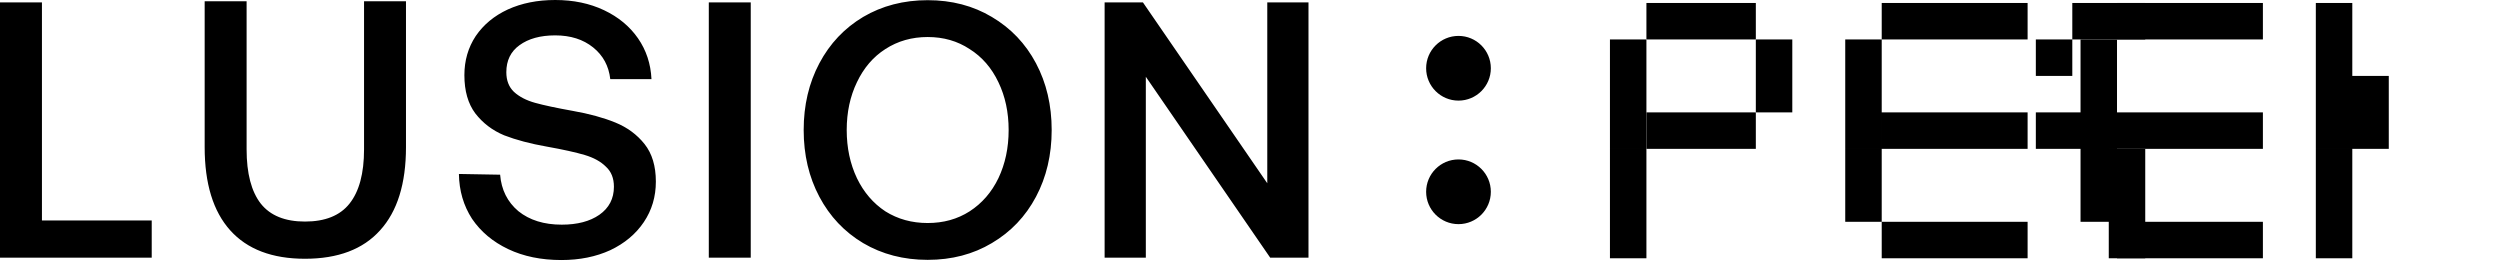
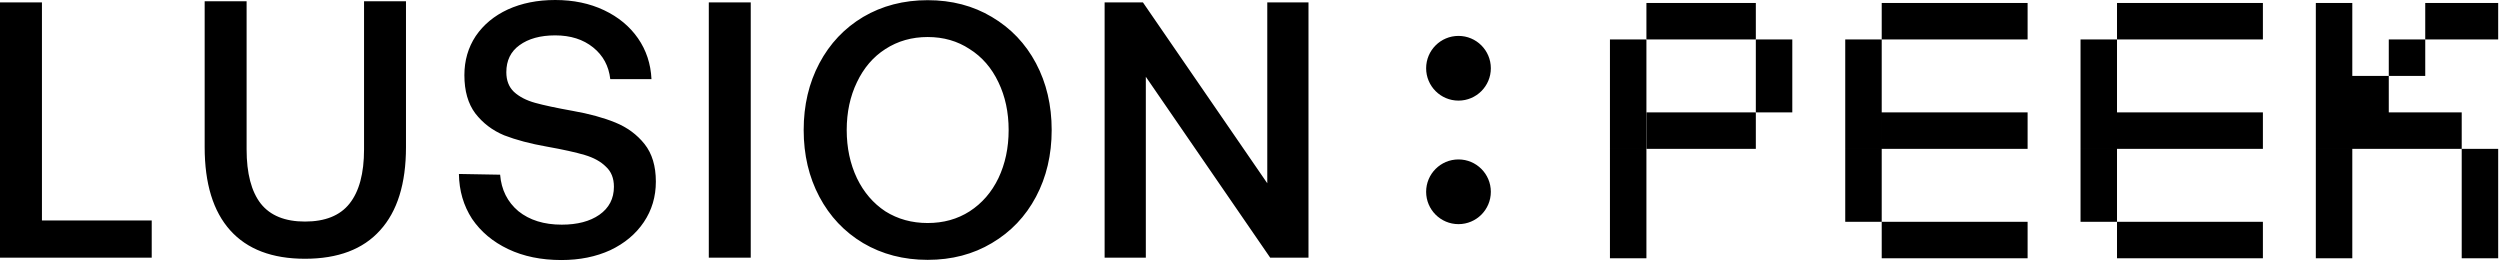
<svg xmlns="http://www.w3.org/2000/svg" width="425" height="45" viewBox="0 0 425 45" fill="none">
  <g fill="#000" class="lablogo-labs">
    <path d="M273.691 6.706h6.2v6.2h-6.2v-6.2ZM273.691 12.906h6.2v6.2h-6.2v-6.2ZM273.691 19.105h6.2v6.2h-6.2v-6.2ZM273.691 25.306h6.2v6.2h-6.2v-6.2ZM273.691 31.506h6.2v6.2h-6.2v-6.2ZM273.691 37.706h6.2v6.2h-6.2v-6.2Z" />
    <path d="M279.892 .506h6.2v6.2h-6.2v-6.2ZM286.092 .506h6.2v6.2h-6.2v-6.2ZM292.291 .506h6.2v6.2h-6.2v-6.2ZM279.892 19.105h6.2v6.2h-6.2v-6.2ZM286.092 19.105h6.2v6.2h-6.2v-6.2ZM292.291 19.105h6.2v6.2h-6.2v-6.2Z" />
    <path d="M298.491 6.706h6.2v6.2h-6.2v-6.2ZM298.491 12.906h6.2v6.2h-6.2v-6.2Z" />
    <path d="M313.691 6.706h6.2v6.2h-6.2v-6.2ZM313.691 12.906h6.2v6.2h-6.2v-6.2ZM313.691 19.105h6.2v6.2h-6.2v-6.2ZM313.691 25.306h6.2v6.2h-6.2v-6.2ZM313.691 31.506h6.2v6.2h-6.2v-6.2ZM319.892 .506h6.2v6.2h-6.2v-6.2ZM326.092 .506h6.2v6.2h-6.2v-6.2ZM332.292 .506h6.2v6.2h-6.2v-6.2ZM338.492 .506h6.2v6.2h-6.2v-6.2ZM319.892 19.105h6.2v6.2h-6.2v-6.2ZM326.092 19.105h6.2v6.2h-6.2v-6.2ZM332.292 19.105h6.2v6.2h-6.2v-6.2ZM338.492 19.105h6.2v6.2h-6.2v-6.2ZM319.892 37.706h6.2v6.2h-6.2v-6.2ZM326.092 37.706h6.2v6.2h-6.2v-6.2ZM332.292 37.706h6.2v6.2h-6.2v-6.2ZM338.492 37.706h6.2v6.2h-6.2v-6.2Z" />
    <path d="M353.691 6.706h6.2v6.2h-6.2v-6.2ZM353.691 12.906h6.2v6.2h-6.2v-6.2ZM353.691 19.105h6.2v6.2h-6.2v-6.2ZM353.691 25.306h6.2v6.2h-6.2v-6.2ZM353.691 31.506h6.2v6.2h-6.2v-6.2ZM359.892 .506h6.2v6.2h-6.2v-6.2ZM366.092 .506h6.2v6.2h-6.2v-6.2ZM372.292 .506h6.2v6.2h-6.2v-6.2ZM378.492 .506h6.2v6.2h-6.2v-6.2ZM359.892 19.105h6.2v6.2h-6.2v-6.2ZM366.092 19.105h6.2v6.2h-6.2v-6.2ZM372.292 19.105h6.2v6.2h-6.2v-6.2ZM378.492 19.105h6.2v6.2h-6.2v-6.2ZM359.892 37.706h6.2v6.2h-6.2v-6.2ZM366.092 37.706h6.2v6.2h-6.2v-6.2ZM372.292 37.706h6.2v6.2h-6.2v-6.2ZM378.492 37.706h6.2v6.2h-6.2v-6.2Z" />
-     <path d="M393.691 .506h6.2v6.2h-6.2v-6.2ZM393.691 6.706h6.2v6.2h-6.2v-6.2ZM393.691 12.906h6.2v6.2h-6.2v-6.2ZM393.691 19.105h6.2v6.2h-6.2v-6.2ZM393.691 25.306h6.2v6.2h-6.2v-6.2ZM393.691 31.506h6.2v6.2h-6.2v-6.2ZM393.691 37.706h6.2v6.2h-6.2v-6.2ZM399.892 12.906h6.2v6.2h-6.2v-6.2ZM399.892 19.105h6.2v6.2h-6.2v-6.2ZM346.092 6.706h6.2v6.2h-6.2v-6.2ZM346.092 19.105h6.2v6.2h-6.2v-6.2ZM352.292 .506h6.2v6.2h-6.2v-6.2ZM358.492 .506h6.2v6.2h-6.2v-6.2ZM352.292 19.105h6.2v6.2h-6.2v-6.2ZM358.491 25.306h6.2v6.2h-6.2v-6.2ZM358.491 31.506h6.2v6.2h-6.2v-6.2ZM358.491 37.706h6.2v6.2h-6.2v-6.2Z" />
+     <path d="M393.691 .506h6.2v6.2h-6.2v-6.2ZM393.691 6.706h6.2v6.2h-6.2v-6.2ZM393.691 12.906h6.2v6.2h-6.2v-6.2ZM393.691 19.105h6.2v6.2h-6.2v-6.2ZM393.691 25.306h6.2v6.2h-6.2v-6.2ZM393.691 31.506h6.2v6.2h-6.2v-6.2ZM393.691 37.706h6.2v6.2h-6.2v-6.2ZM399.892 12.906h6.2v6.2h-6.2v-6.2ZM399.892 19.105h6.2v6.2h-6.2v-6.2ZM406.092 6.706h6.2v6.2h-6.2v-6.2ZM406.091 19.105h6.2v6.2h-6.2v-6.2ZM412.291 .506h6.2v6.2h-6.2v-6.2ZM418.491 .506h6.2v6.2h-6.2v-6.2ZM412.291 19.105h6.2v6.2h-6.2v-6.2ZM418.491 25.306h6.2v6.2h-6.2v-6.2ZM418.491 31.506h6.2v6.2h-6.2v-6.2ZM418.491 37.706h6.2v6.2h-6.2v-6.2Z" />
  </g>
  <g fill="#000" class="lablogo-dots">
    <path d="M247.943 6.104a5.5 5.5 0 1 0 0 11 5.5 5.5 0 0 0 0-11ZM247.943 27.104a5.5 5.5 0 1 0 0 11 5.5 5.5 0 0 0 0-11Z" />
  </g>
  <g fill="#000" class="lablogo-lusion">
    <path d="M0 43.803V.403h7.13V37.48h18.662v6.324H0ZM41.923.217v25.172c0 4.092.806 7.171 2.418 9.238 1.612 2.025 4.113 3.038 7.502 3.038 3.43 0 5.952-1.013 7.564-3.038 1.653-2.067 2.48-5.146 2.48-9.238V.217h7.13v24.8c0 6.2-1.467 10.912-4.402 14.136-2.893 3.224-7.15 4.836-12.772 4.836-5.58 0-9.817-1.612-12.71-4.836-2.893-3.224-4.34-7.936-4.34-14.136V.217h7.13ZM85.022 29.698c.206 2.563 1.24 4.63 3.1 6.2 1.901 1.53 4.36 2.294 7.378 2.294 2.645 0 4.774-.558 6.386-1.674 1.653-1.157 2.48-2.749 2.48-4.774 0-1.447-.455-2.583-1.364-3.41-.868-.868-2.067-1.53-3.596-1.984-1.53-.455-3.679-.93-6.448-1.426-2.811-.496-5.229-1.137-7.254-1.922-1.984-.827-3.617-2.067-4.898-3.72-1.24-1.653-1.86-3.823-1.86-6.51 0-2.48.64-4.691 1.922-6.634 1.322-1.943 3.141-3.451 5.456-4.526C88.68.537 91.366 0 94.384 0c3.1 0 5.869.579 8.308 1.736 2.438 1.157 4.36 2.749 5.766 4.774 1.405 2.025 2.17 4.34 2.294 6.944h-7.006c-.248-2.232-1.22-4.03-2.914-5.394-1.695-1.364-3.844-2.046-6.448-2.046-2.522 0-4.547.558-6.076 1.674-1.488 1.075-2.232 2.604-2.232 4.588 0 1.405.434 2.521 1.302 3.348.909.827 2.108 1.447 3.596 1.86 1.488.413 3.616.868 6.386 1.364 2.81.496 5.228 1.157 7.254 1.984 2.025.827 3.678 2.046 4.96 3.658 1.281 1.612 1.922 3.74 1.922 6.386 0 2.563-.682 4.857-2.046 6.882-1.364 2.025-3.266 3.617-5.704 4.774-2.439 1.116-5.208 1.674-8.308 1.674-3.431 0-6.448-.62-9.052-1.86-2.604-1.24-4.65-2.955-6.138-5.146-1.447-2.232-2.191-4.774-2.232-7.626l7.006.124ZM120.496.403h7.13v43.4h-7.13V.403ZM178.785 22.103c0 4.216-.889 7.998-2.666 11.346s-4.278 5.973-7.502 7.874c-3.183 1.902-6.82 2.852-10.912 2.852-4.092 0-7.75-.95-10.974-2.852-3.183-1.901-5.663-4.526-7.44-7.874-1.777-3.348-2.666-7.13-2.666-11.346s.889-7.998 2.666-11.346 4.257-5.972 7.44-7.874C149.955.982 153.613.031 157.705.031c4.092 0 7.729.95 10.912 2.852 3.224 1.902 5.725 4.526 7.502 7.874 1.777 3.348 2.666 7.13 2.666 11.346Zm-34.844 0c0 3.018.579 5.746 1.736 8.184 1.157 2.398 2.769 4.278 4.836 5.642 2.108 1.323 4.505 1.984 7.192 1.984 2.687 0 5.063-.661 7.13-1.984 2.108-1.364 3.741-3.244 4.898-5.642 1.157-2.438 1.736-5.166 1.736-8.184 0-3.017-.579-5.724-1.736-8.122-1.157-2.438-2.79-4.32-4.898-5.642-2.067-1.364-4.443-2.046-7.13-2.046-2.687 0-5.084.682-7.192 2.046-2.067 1.323-3.679 3.204-4.836 5.642-1.157 2.398-1.736 5.105-1.736 8.122ZM187.785 43.803V.403h6.51l21.142 30.752V.403h7.006v43.4h-6.51l-21.142-30.752v30.752h-7.006Z" />
  </g>
</svg>
